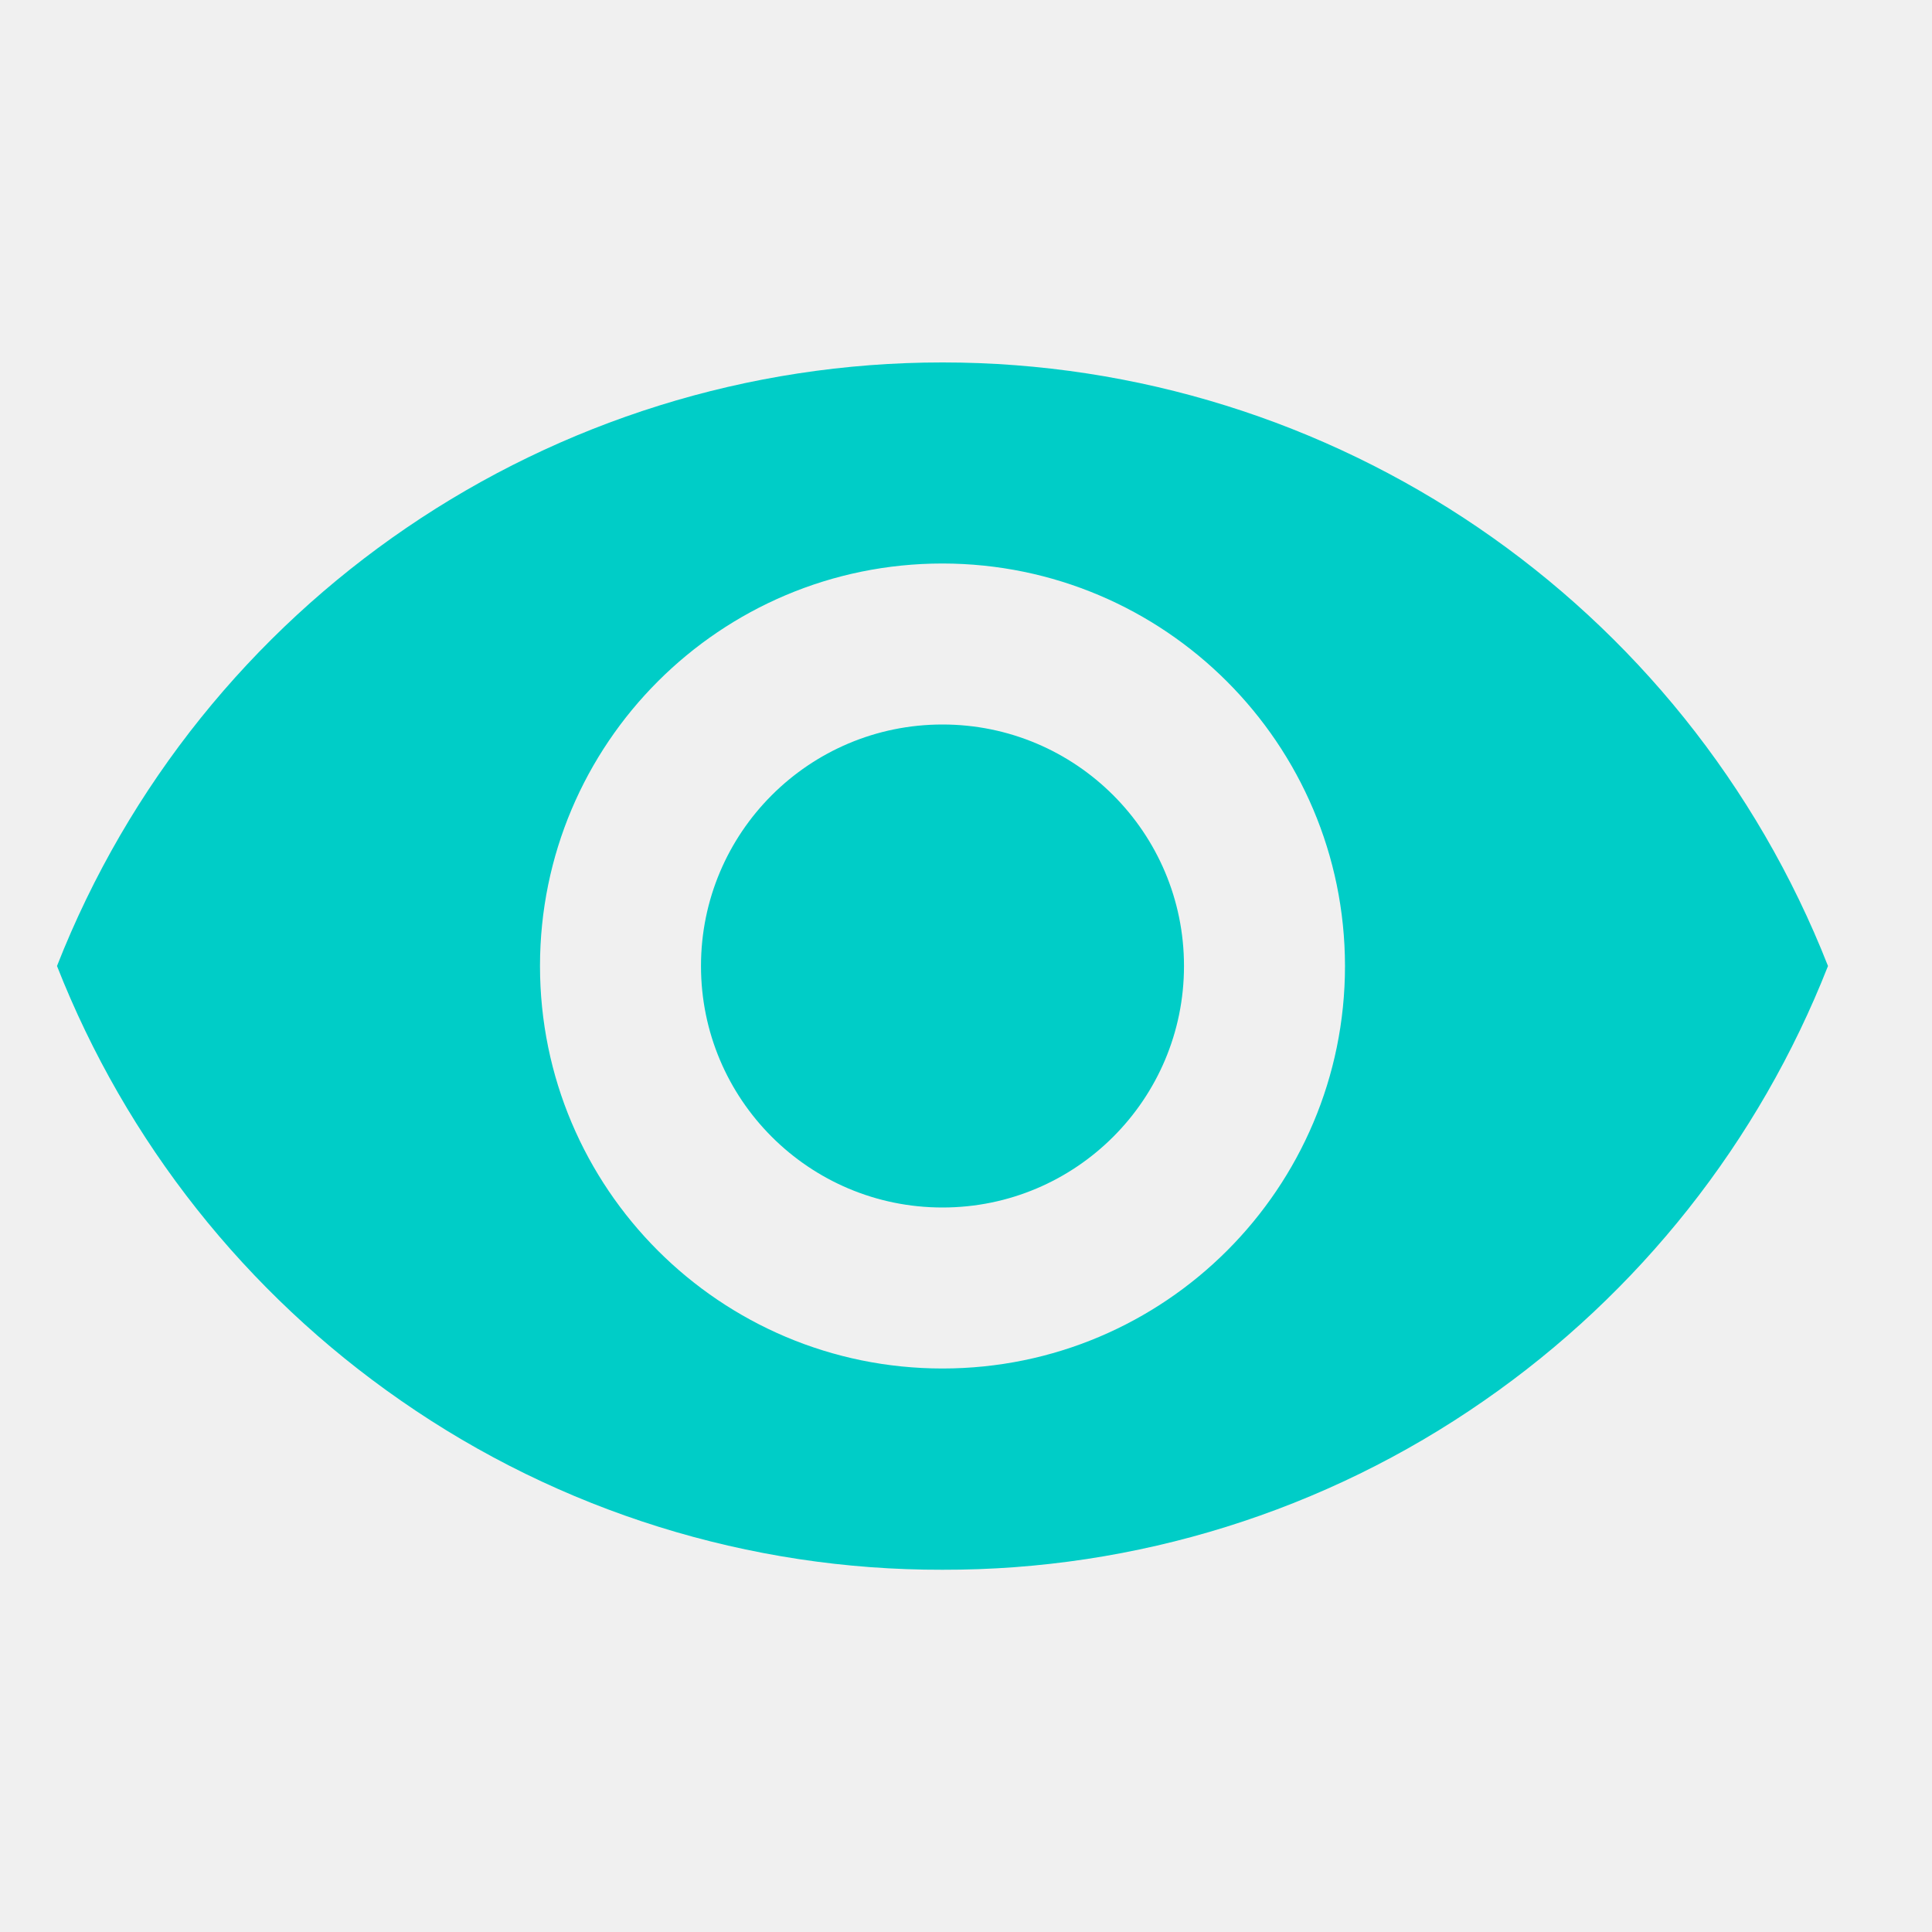
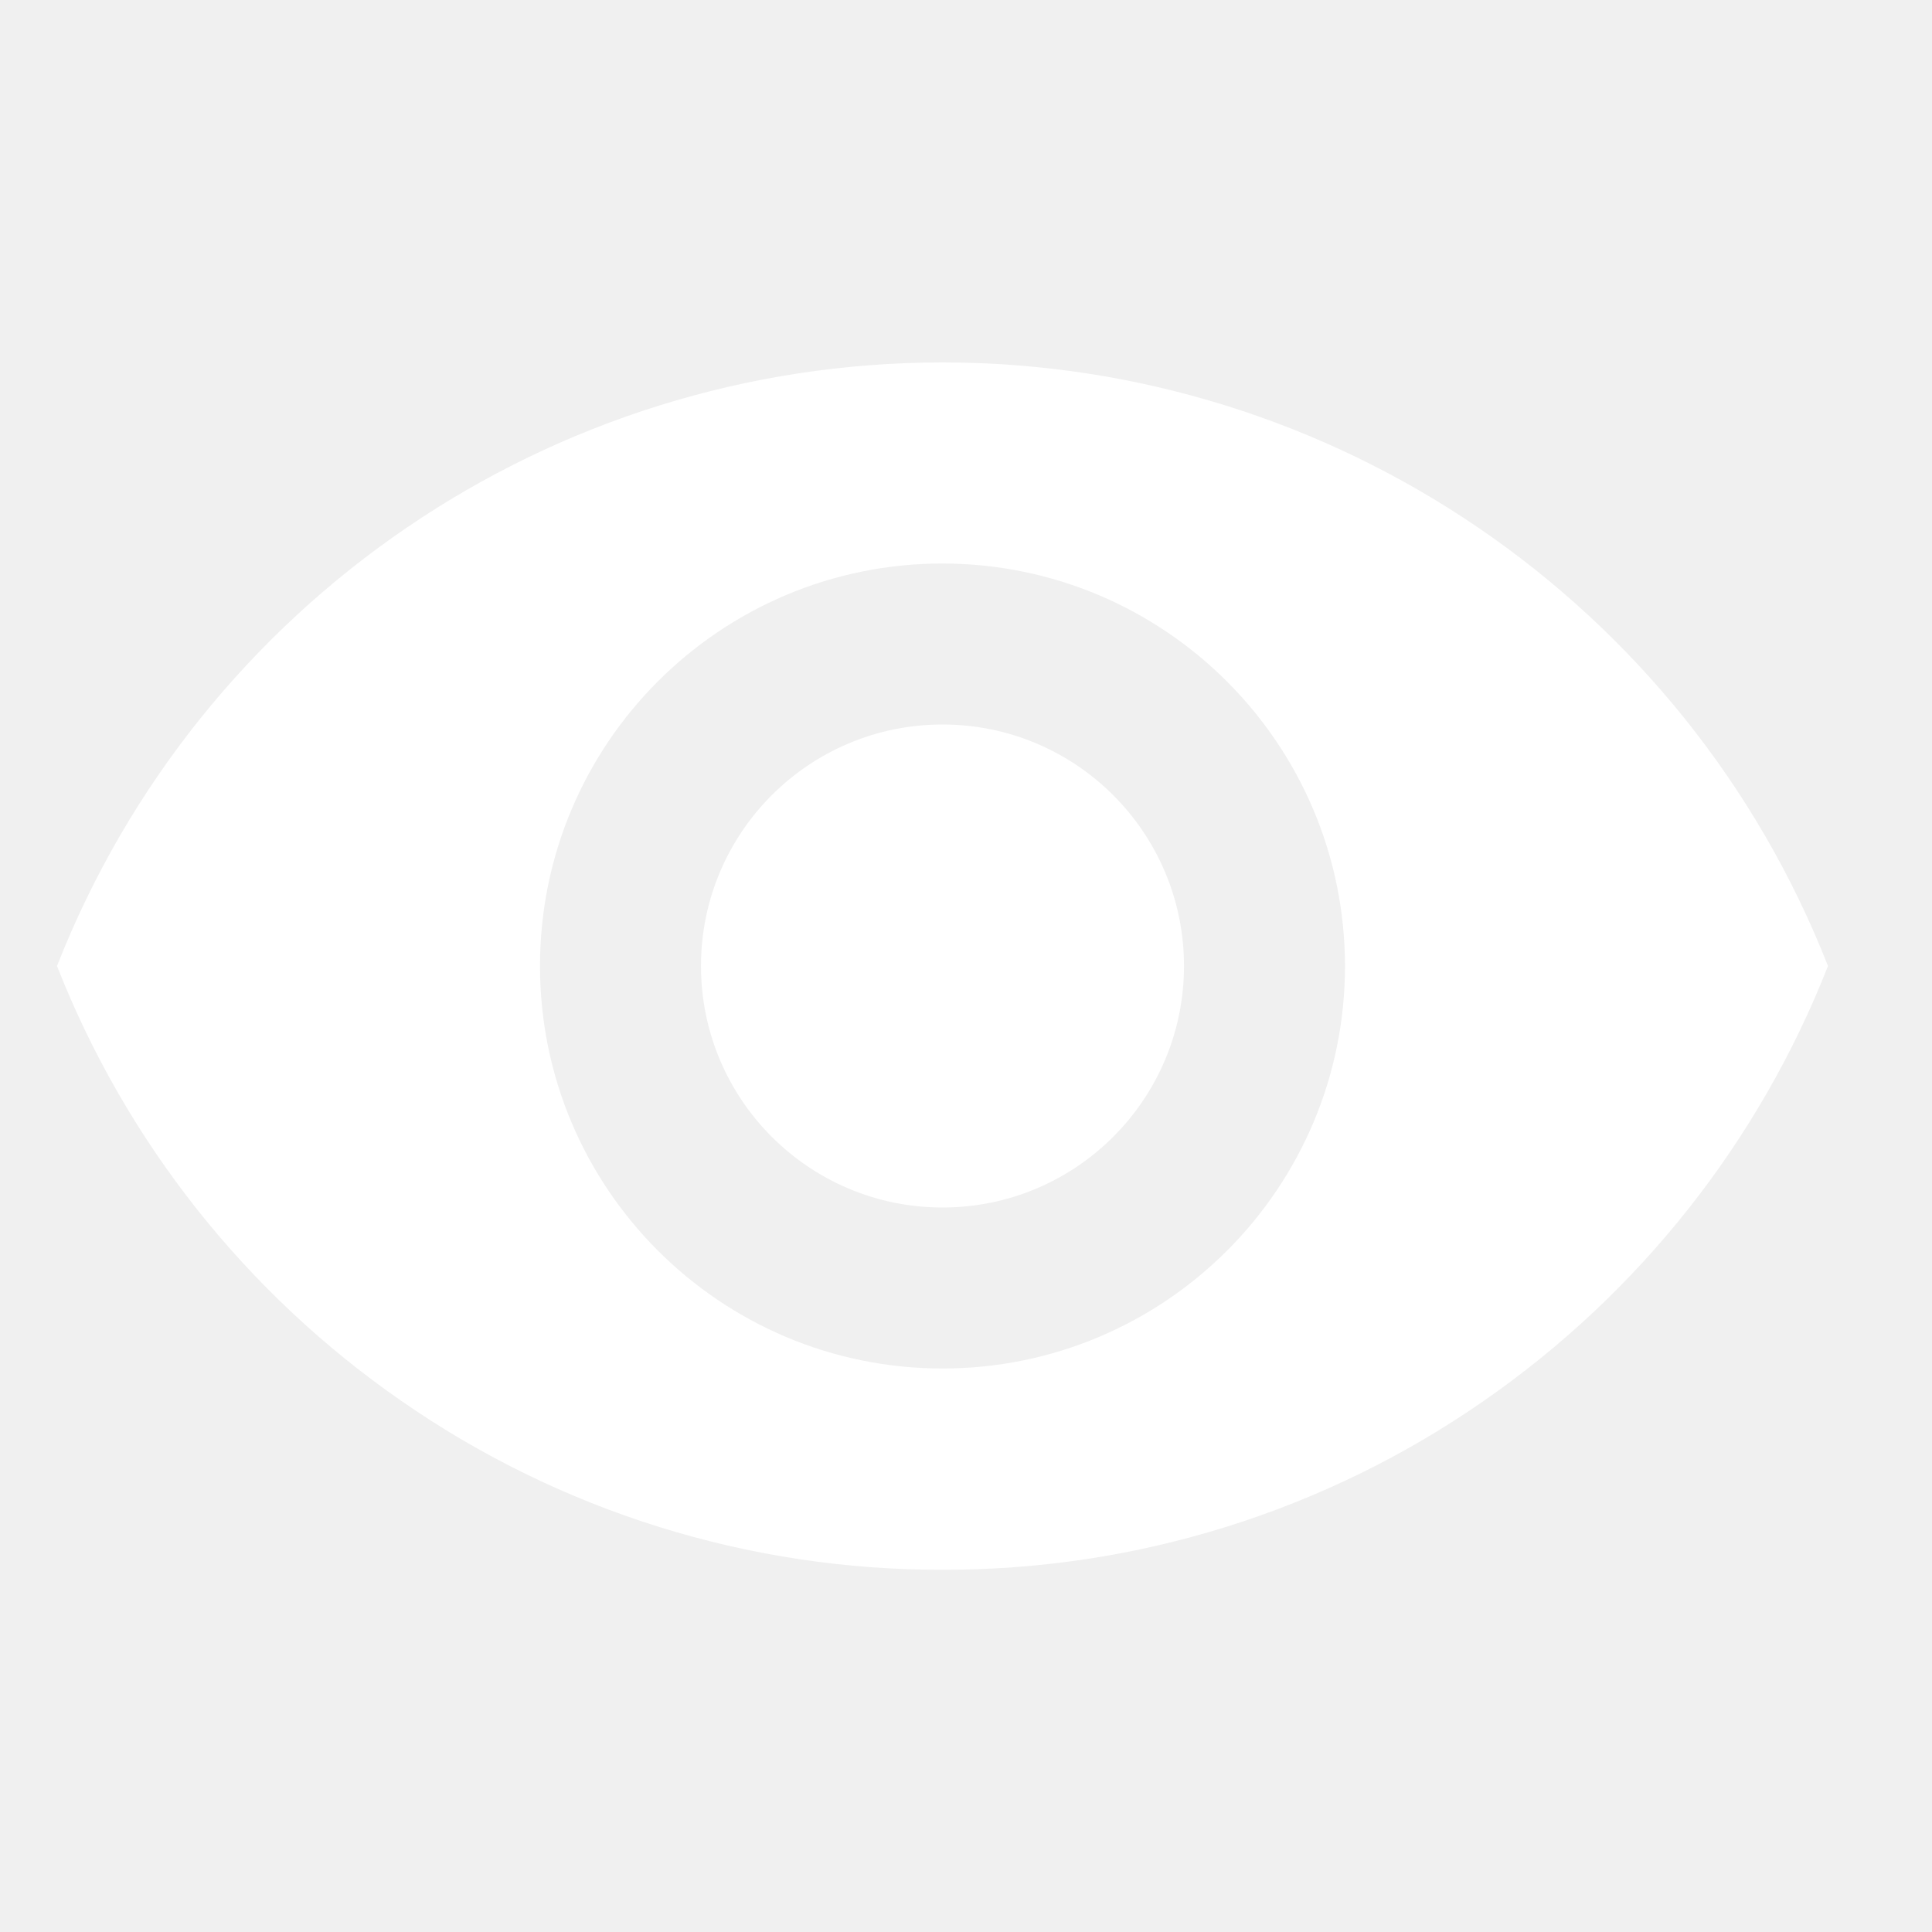
<svg xmlns="http://www.w3.org/2000/svg" width="24" height="24" viewBox="0 0 24 24" version="1.1" id="svg10">
  <defs id="defs4">
    <style id="style2">.a{fill:none;}</style>
  </defs>
  <rect class="a" width="24" height="24" id="rect6" />
-   <path d="M11,15a11.731,11.731,0,0,1-6.726-2.1A11.837,11.837,0,0,1,0,7.5a11.818,11.818,0,0,1,22,0,11.836,11.836,0,0,1-4.273,5.4A11.731,11.731,0,0,1,11,15ZM11,2.5a5,5,0,1,0,5,5A5.005,5.005,0,0,0,11,2.5Zm0,8a3,3,0,1,1,3-3A3,3,0,0,1,11,10.5Z" transform="translate(0.708 4.5)" id="path8" style="fill:#00cdc7;fill-opacity:1" />
+   <path d="M11,15a11.731,11.731,0,0,1-6.726-2.1A11.837,11.837,0,0,1,0,7.5a11.818,11.818,0,0,1,22,0,11.836,11.836,0,0,1-4.273,5.4A11.731,11.731,0,0,1,11,15ZM11,2.5a5,5,0,1,0,5,5A5.005,5.005,0,0,0,11,2.5Zm0,8a3,3,0,1,1,3-3A3,3,0,0,1,11,10.5Z" transform="translate(0.708 4.5)" id="path8" style="fill:#fff;fill-opacity:1" />
</svg>
